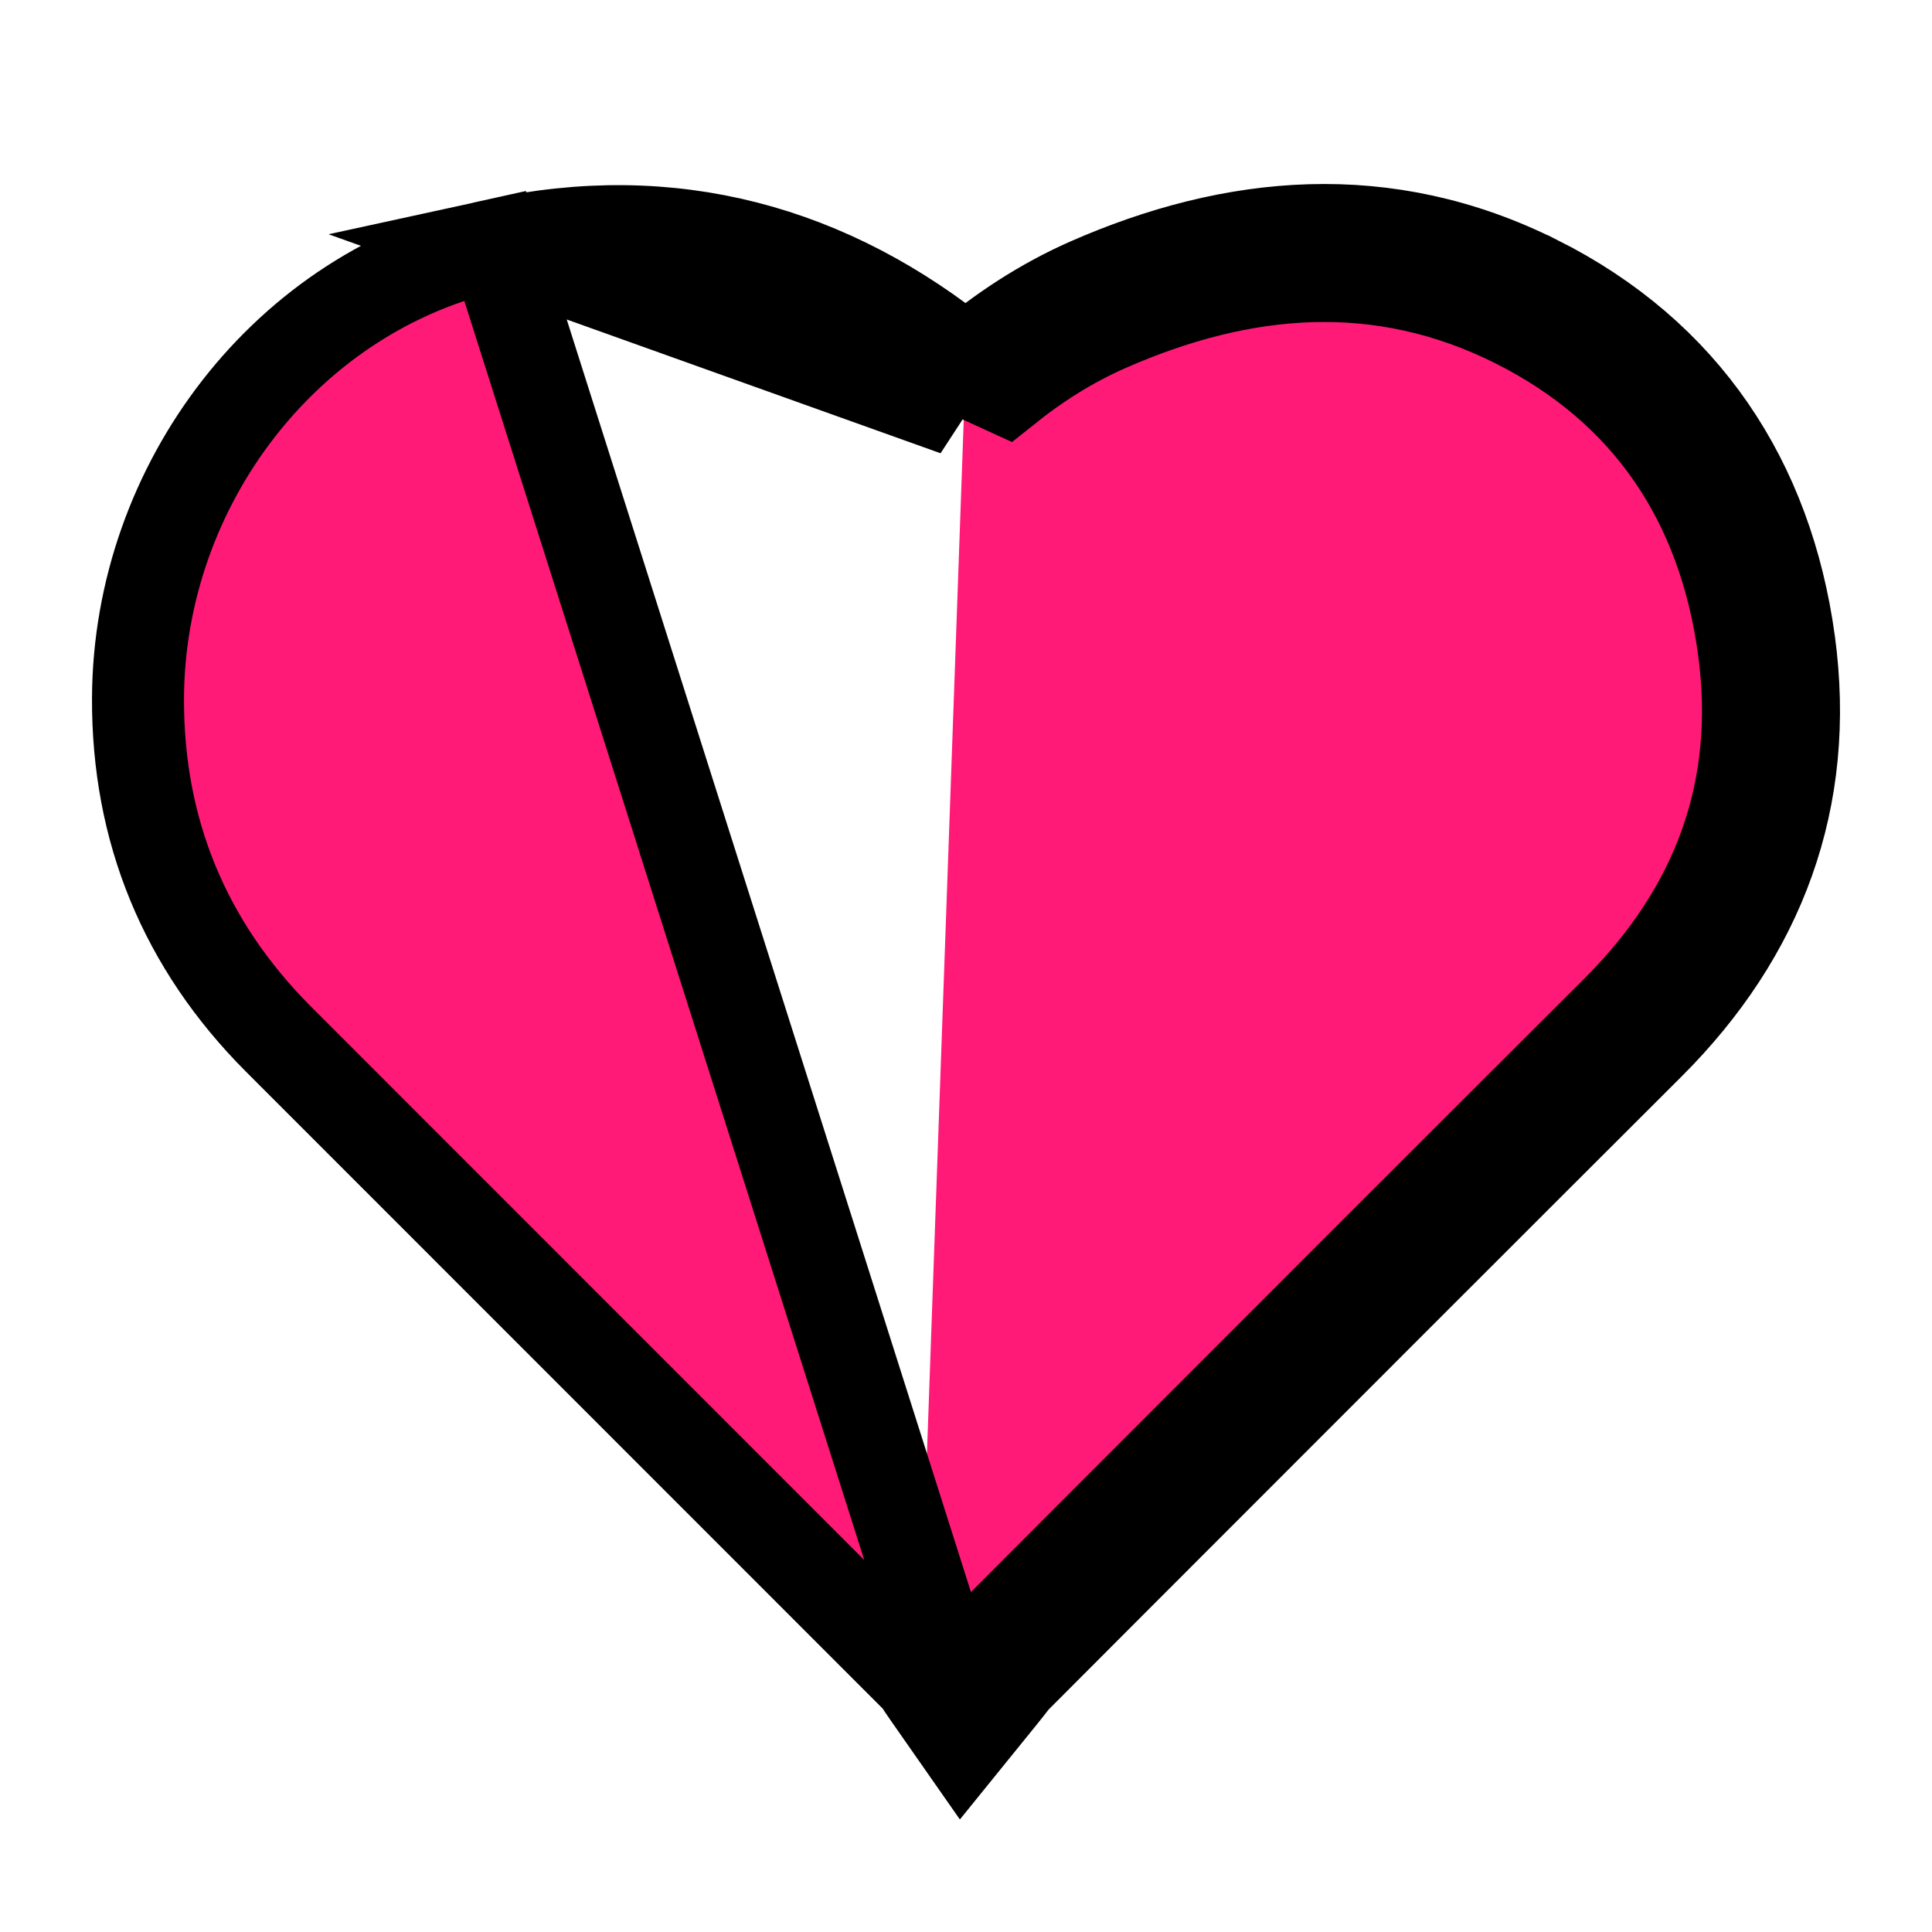
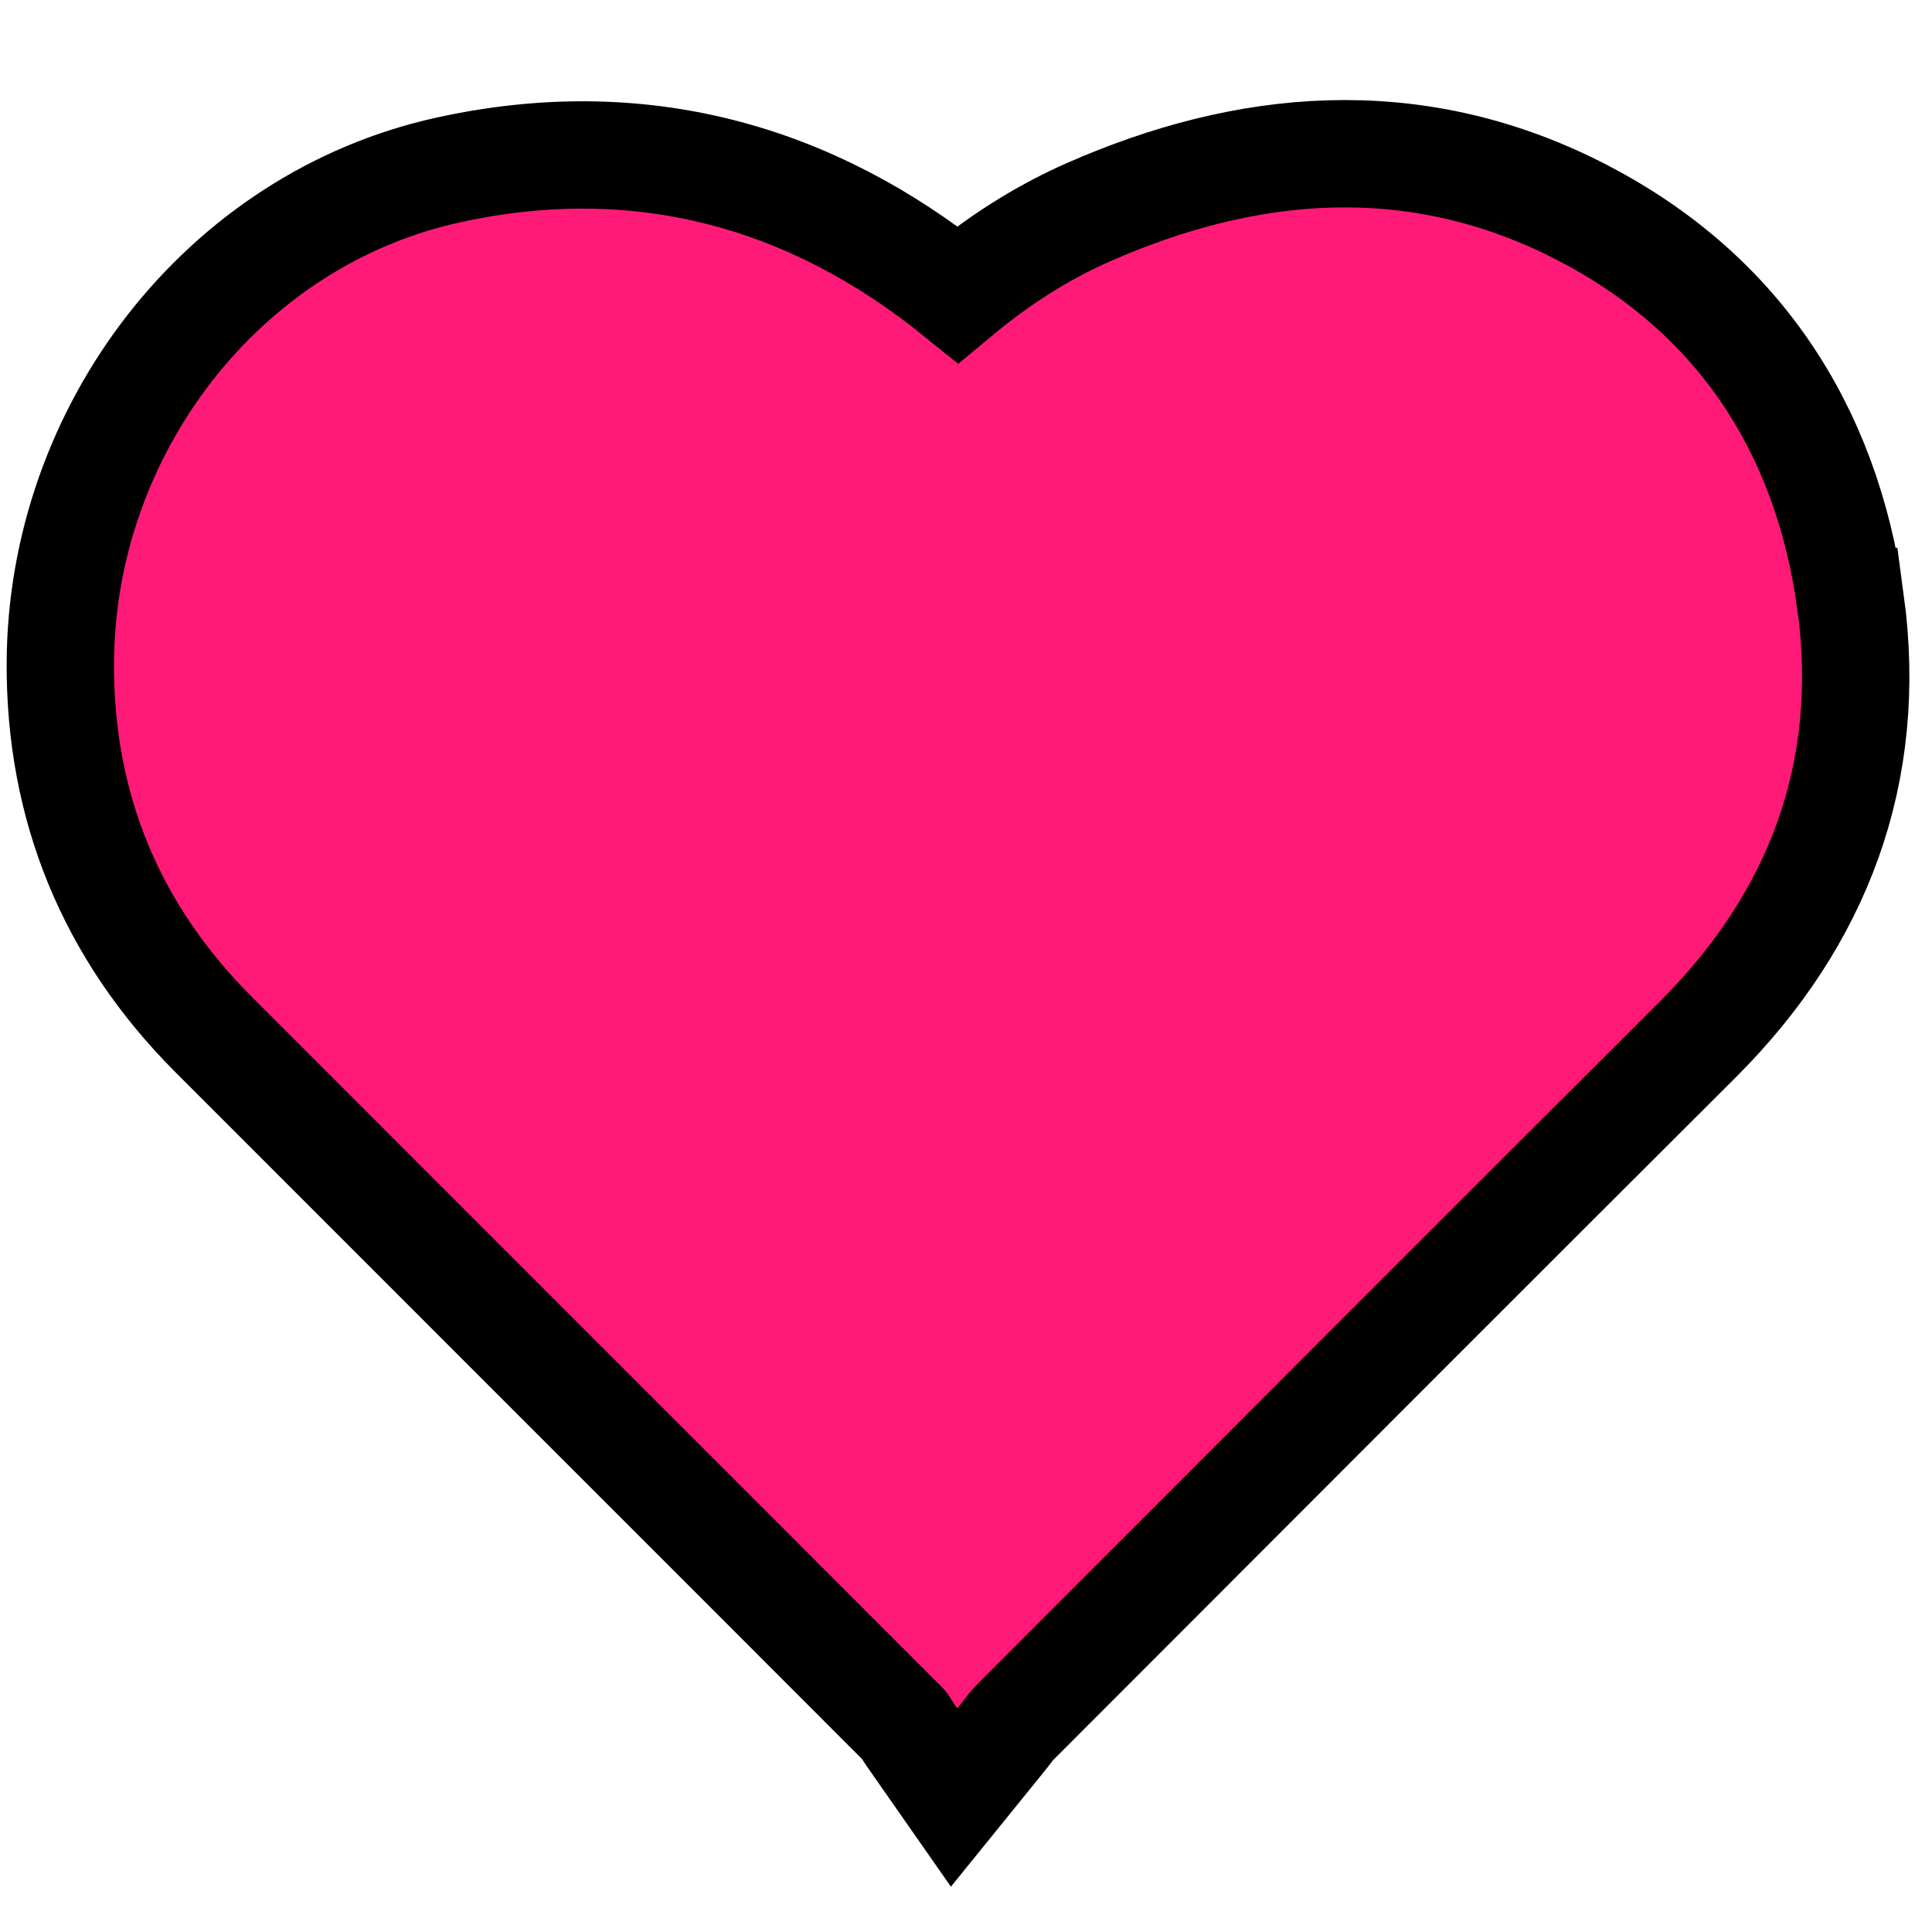
- <svg xmlns="http://www.w3.org/2000/svg" width="21" height="21" viewBox="0 0 21 21" fill="none">
-   <path d="M10.498 3.929C10.566 3.985 10.634 4.042 10.702 4.101L10.704 4.103C10.715 4.112 10.725 4.122 10.733 4.129L10.74 4.136L10.928 4.222C11.265 3.952 11.63 3.72 12.032 3.543C13.507 2.894 15.005 2.763 16.478 3.502C17.925 4.228 18.733 5.451 18.952 7.043C19.163 8.584 18.671 9.896 17.572 10.993C15.658 12.902 13.747 14.815 11.837 16.727C11.503 17.061 11.17 17.395 10.837 17.729C10.837 17.729 10.837 17.729 10.837 17.729C10.847 17.744 10.855 17.757 10.862 17.768C10.876 17.79 10.886 17.806 10.902 17.829L10.752 17.934L10.752 17.934L10.492 18.116L10.303 17.963L10.303 17.962L10.104 17.801C10.119 17.783 10.135 17.761 10.153 17.738C10.157 17.734 10.16 17.73 10.163 17.726L5.378 2.662C3.118 3.156 1.51 5.266 1.5 7.588L1.5 7.588C1.494 9.027 2.007 10.271 3.023 11.291L3.023 11.291C4.186 12.455 5.348 13.617 6.511 14.78C7.67 15.939 8.829 17.098 9.988 18.258M10.498 3.929C10.895 3.595 11.335 3.304 11.83 3.085L11.83 3.085C13.403 2.393 15.062 2.233 16.702 3.055L16.703 3.055C18.308 3.861 19.208 5.234 19.448 6.974L19.448 6.975C19.681 8.683 19.126 10.149 17.925 11.347L17.925 11.347C16.012 13.256 14.101 15.169 12.19 17.081C11.809 17.463 11.427 17.845 11.046 18.227L11.046 18.227C11.025 18.247 11.014 18.262 10.987 18.296C10.966 18.324 10.934 18.364 10.881 18.43L10.463 18.946L10.083 18.402C10.052 18.359 10.023 18.313 10.006 18.287C10.002 18.28 9.999 18.274 9.996 18.27C9.993 18.265 9.99 18.261 9.988 18.258M10.498 3.929C9.021 2.723 7.3 2.241 5.379 2.662L10.392 4.456L10.392 4.456L10.17 4.222C10.276 4.121 10.385 4.023 10.498 3.929ZM9.988 18.258C9.991 18.261 9.994 18.264 9.998 18.268L9.998 18.268C9.989 18.259 9.984 18.253 9.984 18.253C9.984 18.253 9.985 18.254 9.988 18.258Z" fill="#FF1A77" stroke="black" />
+ <svg xmlns="http://www.w3.org/2000/svg" width="18" height="18" viewBox="0 0 18 18" fill="none">
+   <path d="M4.179 1.583C2.07 2.044 0.571 4.012 0.562 6.177L0.562 6.177C0.556 7.518 1.035 8.679 1.981 9.629L1.982 9.63C3.056 10.704 4.13 11.779 5.204 12.853L5.208 12.857C6.28 13.928 7.351 15 8.422 16.072C8.424 16.074 8.426 16.076 8.428 16.08L8.441 16.1L8.459 16.129C8.472 16.15 8.489 16.175 8.509 16.203L8.889 16.747L9.307 16.231C9.359 16.167 9.388 16.129 9.407 16.104C9.43 16.075 9.439 16.063 9.457 16.046L9.457 16.046C9.81 15.692 10.163 15.339 10.516 14.986C12.283 13.216 14.051 11.447 15.821 9.681L15.821 9.681C16.939 8.565 17.458 7.197 17.241 5.604L17.24 5.604C17.017 3.982 16.178 2.701 14.681 1.95L14.68 1.949C13.151 1.183 11.604 1.333 10.141 1.977L10.141 1.977C9.688 2.176 9.286 2.441 8.923 2.743C7.554 1.635 5.958 1.193 4.179 1.583ZM4.179 1.583L4.286 2.071L4.179 1.583C4.179 1.583 4.179 1.583 4.179 1.583Z" fill="#FF1A77" stroke="black" />
</svg>
